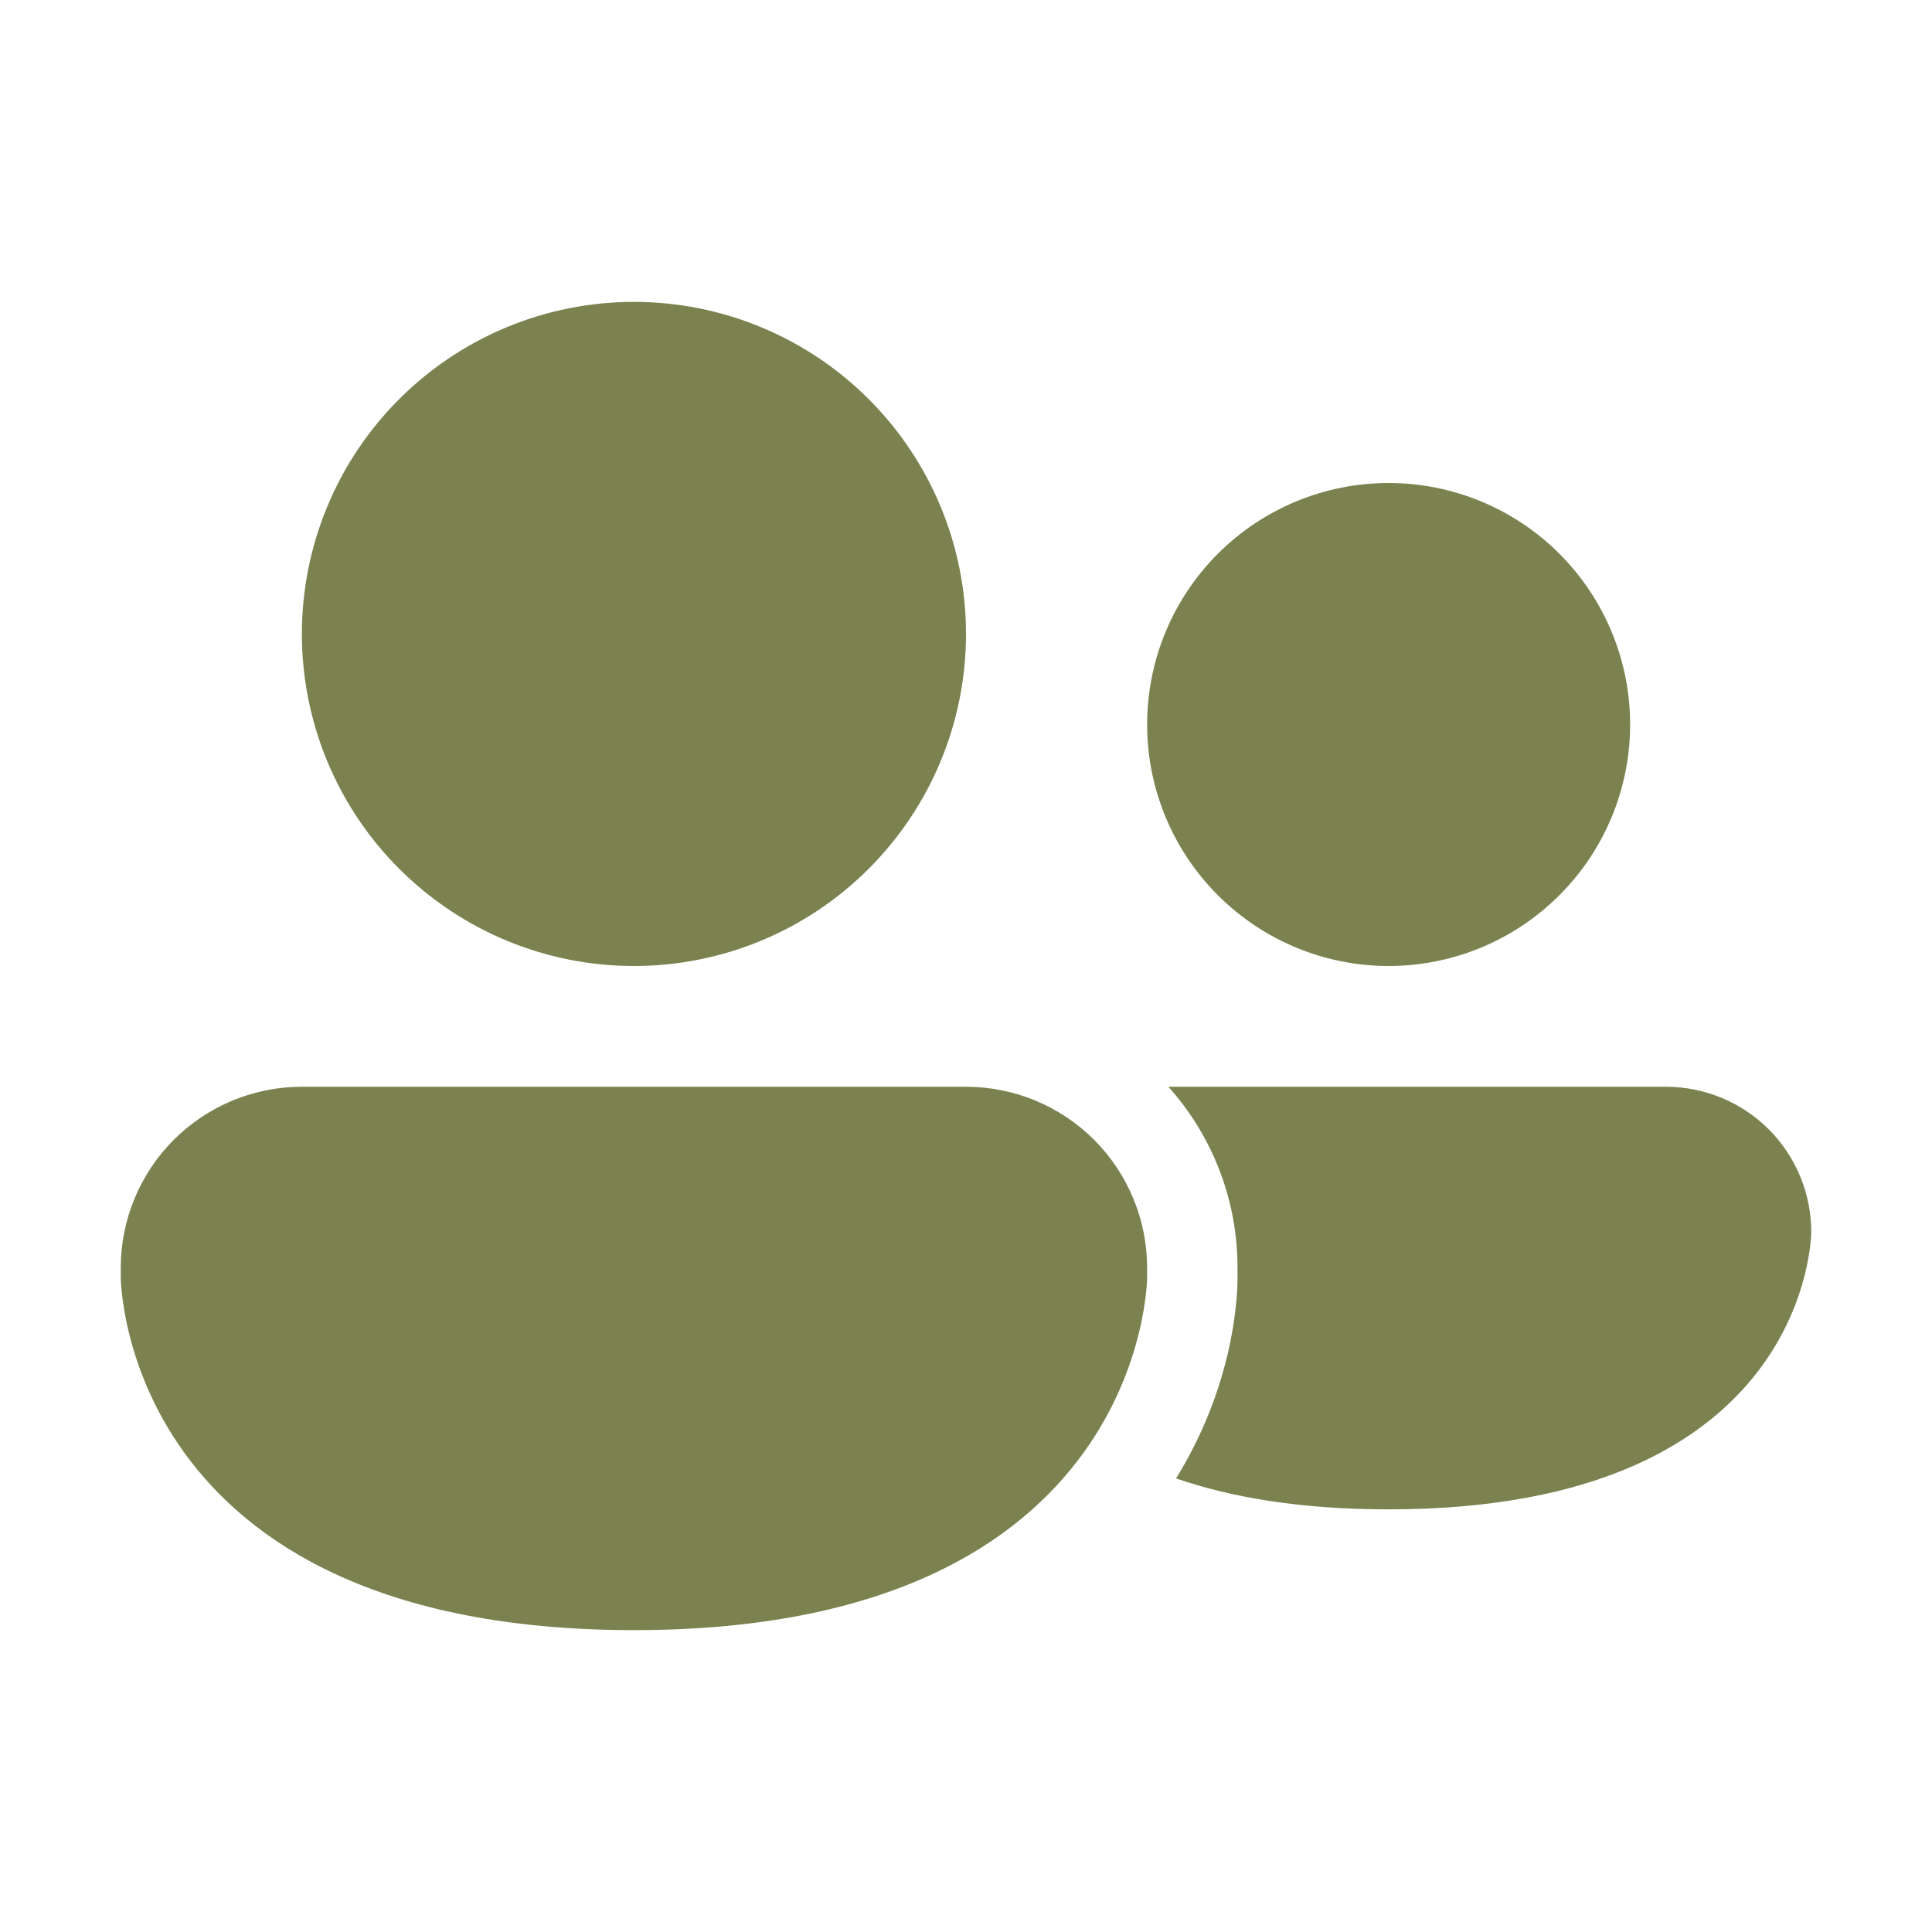
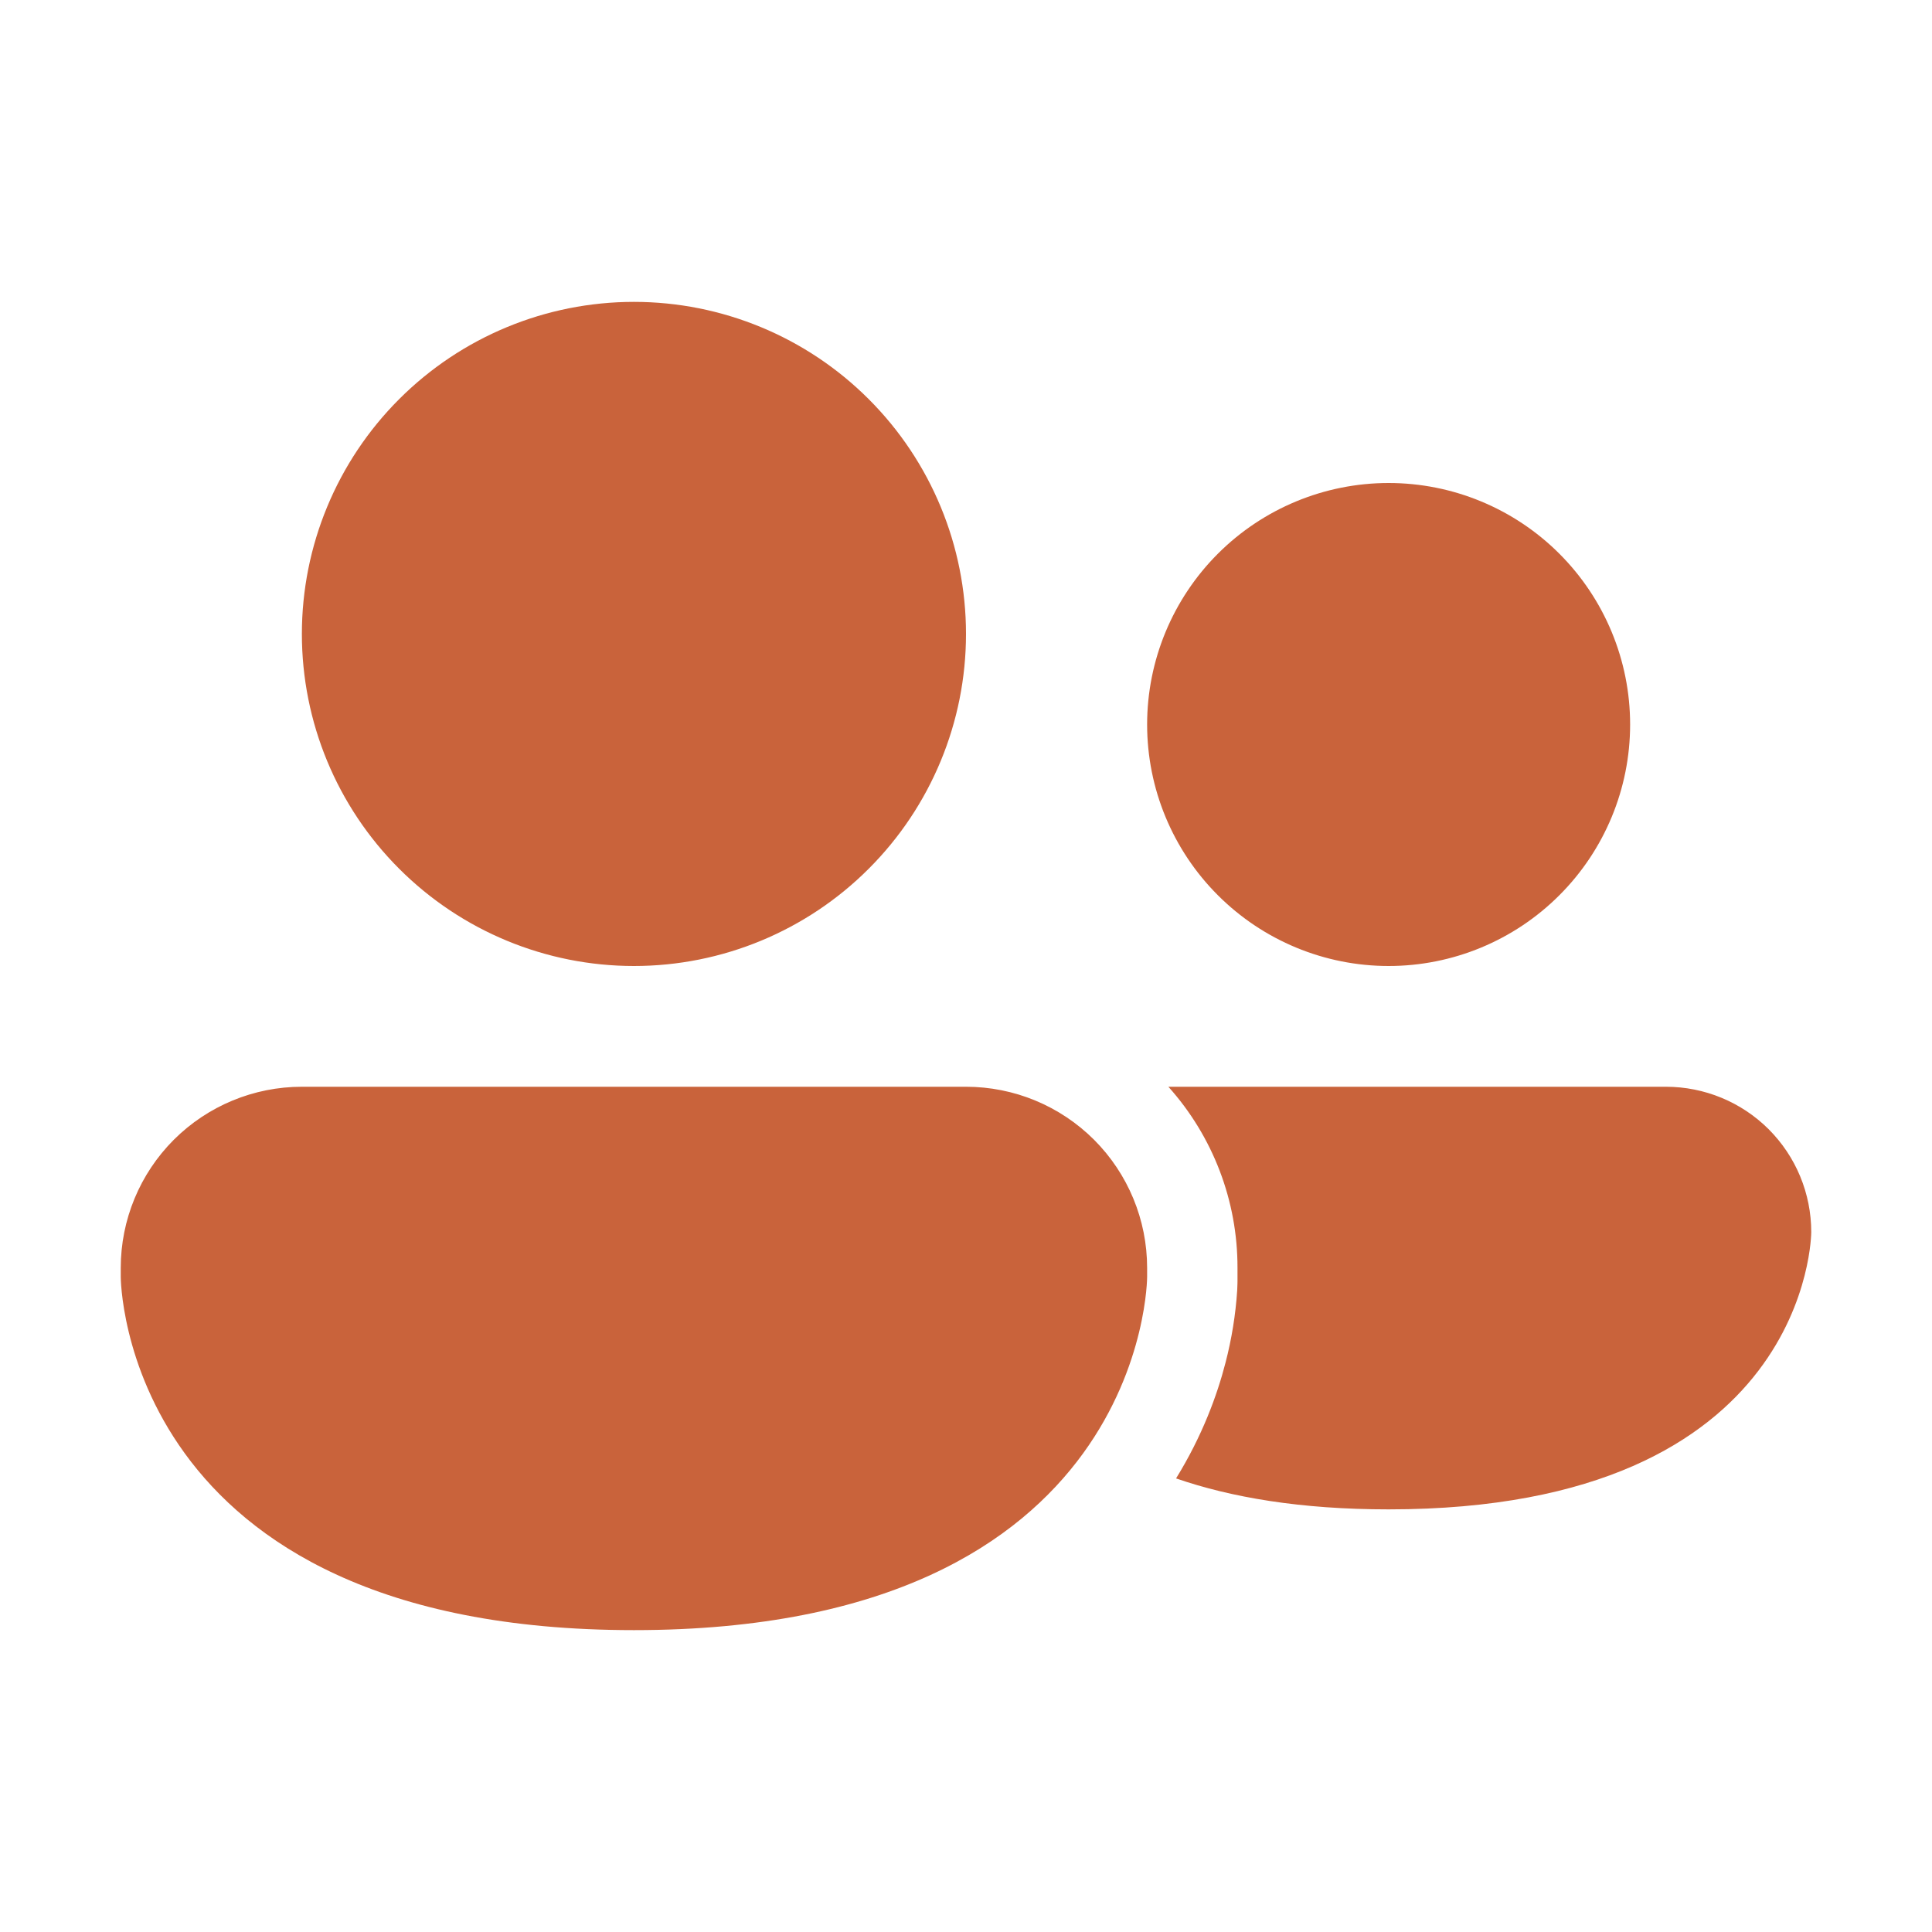
<svg xmlns="http://www.w3.org/2000/svg" width="40" height="40" viewBox="0 0 40 40" fill="none">
-   <path d="M13.125 20C14.948 20 16.697 19.276 17.986 17.986C19.276 16.697 20 14.948 20 13.125C20 11.302 19.276 9.553 17.986 8.264C16.697 6.974 14.948 6.25 13.125 6.25C11.302 6.25 9.553 6.974 8.264 8.264C6.974 9.553 6.25 11.302 6.25 13.125C6.25 14.948 6.974 16.697 8.264 17.986C9.553 19.276 11.302 20 13.125 20ZM28.75 20C30.076 20 31.348 19.473 32.285 18.535C33.223 17.598 33.75 16.326 33.75 15C33.75 13.674 33.223 12.402 32.285 11.464C31.348 10.527 30.076 10 28.75 10C27.424 10 26.152 10.527 25.215 11.464C24.277 12.402 23.75 13.674 23.75 15C23.75 16.326 24.277 17.598 25.215 18.535C26.152 19.473 27.424 20 28.75 20ZM6.25 22.5C5.255 22.5 4.302 22.895 3.598 23.598C2.895 24.302 2.5 25.255 2.5 26.25V26.438C2.5 26.438 2.5 33.75 13.125 33.75C23.75 33.75 23.75 26.438 23.75 26.438V26.25C23.75 25.255 23.355 24.302 22.652 23.598C21.948 22.895 20.995 22.5 20 22.5H6.25ZM28.75 31.25C26.93 31.25 25.49 31.003 24.349 30.609C24.889 29.734 25.199 28.89 25.374 28.209C25.501 27.719 25.582 27.219 25.615 26.714L25.62 26.58L25.621 26.527V26.25C25.624 24.866 25.114 23.53 24.19 22.5H34.491C34.886 22.5 35.278 22.578 35.643 22.729C36.008 22.88 36.339 23.101 36.619 23.38C36.898 23.66 37.12 23.991 37.271 24.356C37.422 24.721 37.5 25.112 37.5 25.508C37.5 25.508 37.5 31.25 28.75 31.25Z" fill="#7b8250" />
+   <path d="M13.125 20C14.948 20 16.697 19.276 17.986 17.986C19.276 16.697 20 14.948 20 13.125C20 11.302 19.276 9.553 17.986 8.264C16.697 6.974 14.948 6.25 13.125 6.25C11.302 6.25 9.553 6.974 8.264 8.264C6.974 9.553 6.25 11.302 6.25 13.125C6.25 14.948 6.974 16.697 8.264 17.986C9.553 19.276 11.302 20 13.125 20ZM28.75 20C30.076 20 31.348 19.473 32.285 18.535C33.223 17.598 33.75 16.326 33.75 15C33.75 13.674 33.223 12.402 32.285 11.464C31.348 10.527 30.076 10 28.75 10C27.424 10 26.152 10.527 25.215 11.464C24.277 12.402 23.75 13.674 23.75 15C23.75 16.326 24.277 17.598 25.215 18.535C26.152 19.473 27.424 20 28.75 20ZM6.25 22.5C5.255 22.5 4.302 22.895 3.598 23.598C2.895 24.302 2.5 25.255 2.5 26.25V26.438C2.5 26.438 2.5 33.75 13.125 33.75C23.75 33.75 23.75 26.438 23.75 26.438V26.25C23.75 25.255 23.355 24.302 22.652 23.598C21.948 22.895 20.995 22.5 20 22.5H6.25ZM28.75 31.25C26.93 31.25 25.49 31.003 24.349 30.609C24.889 29.734 25.199 28.89 25.374 28.209C25.501 27.719 25.582 27.219 25.615 26.714L25.62 26.58L25.621 26.527V26.25C25.624 24.866 25.114 23.53 24.19 22.5H34.491C34.886 22.5 35.278 22.578 35.643 22.729C36.008 22.88 36.339 23.101 36.619 23.38C36.898 23.66 37.12 23.991 37.271 24.356C37.422 24.721 37.5 25.112 37.5 25.508C37.5 25.508 37.5 31.25 28.75 31.25Z" fill="#c9633b" />
</svg>
